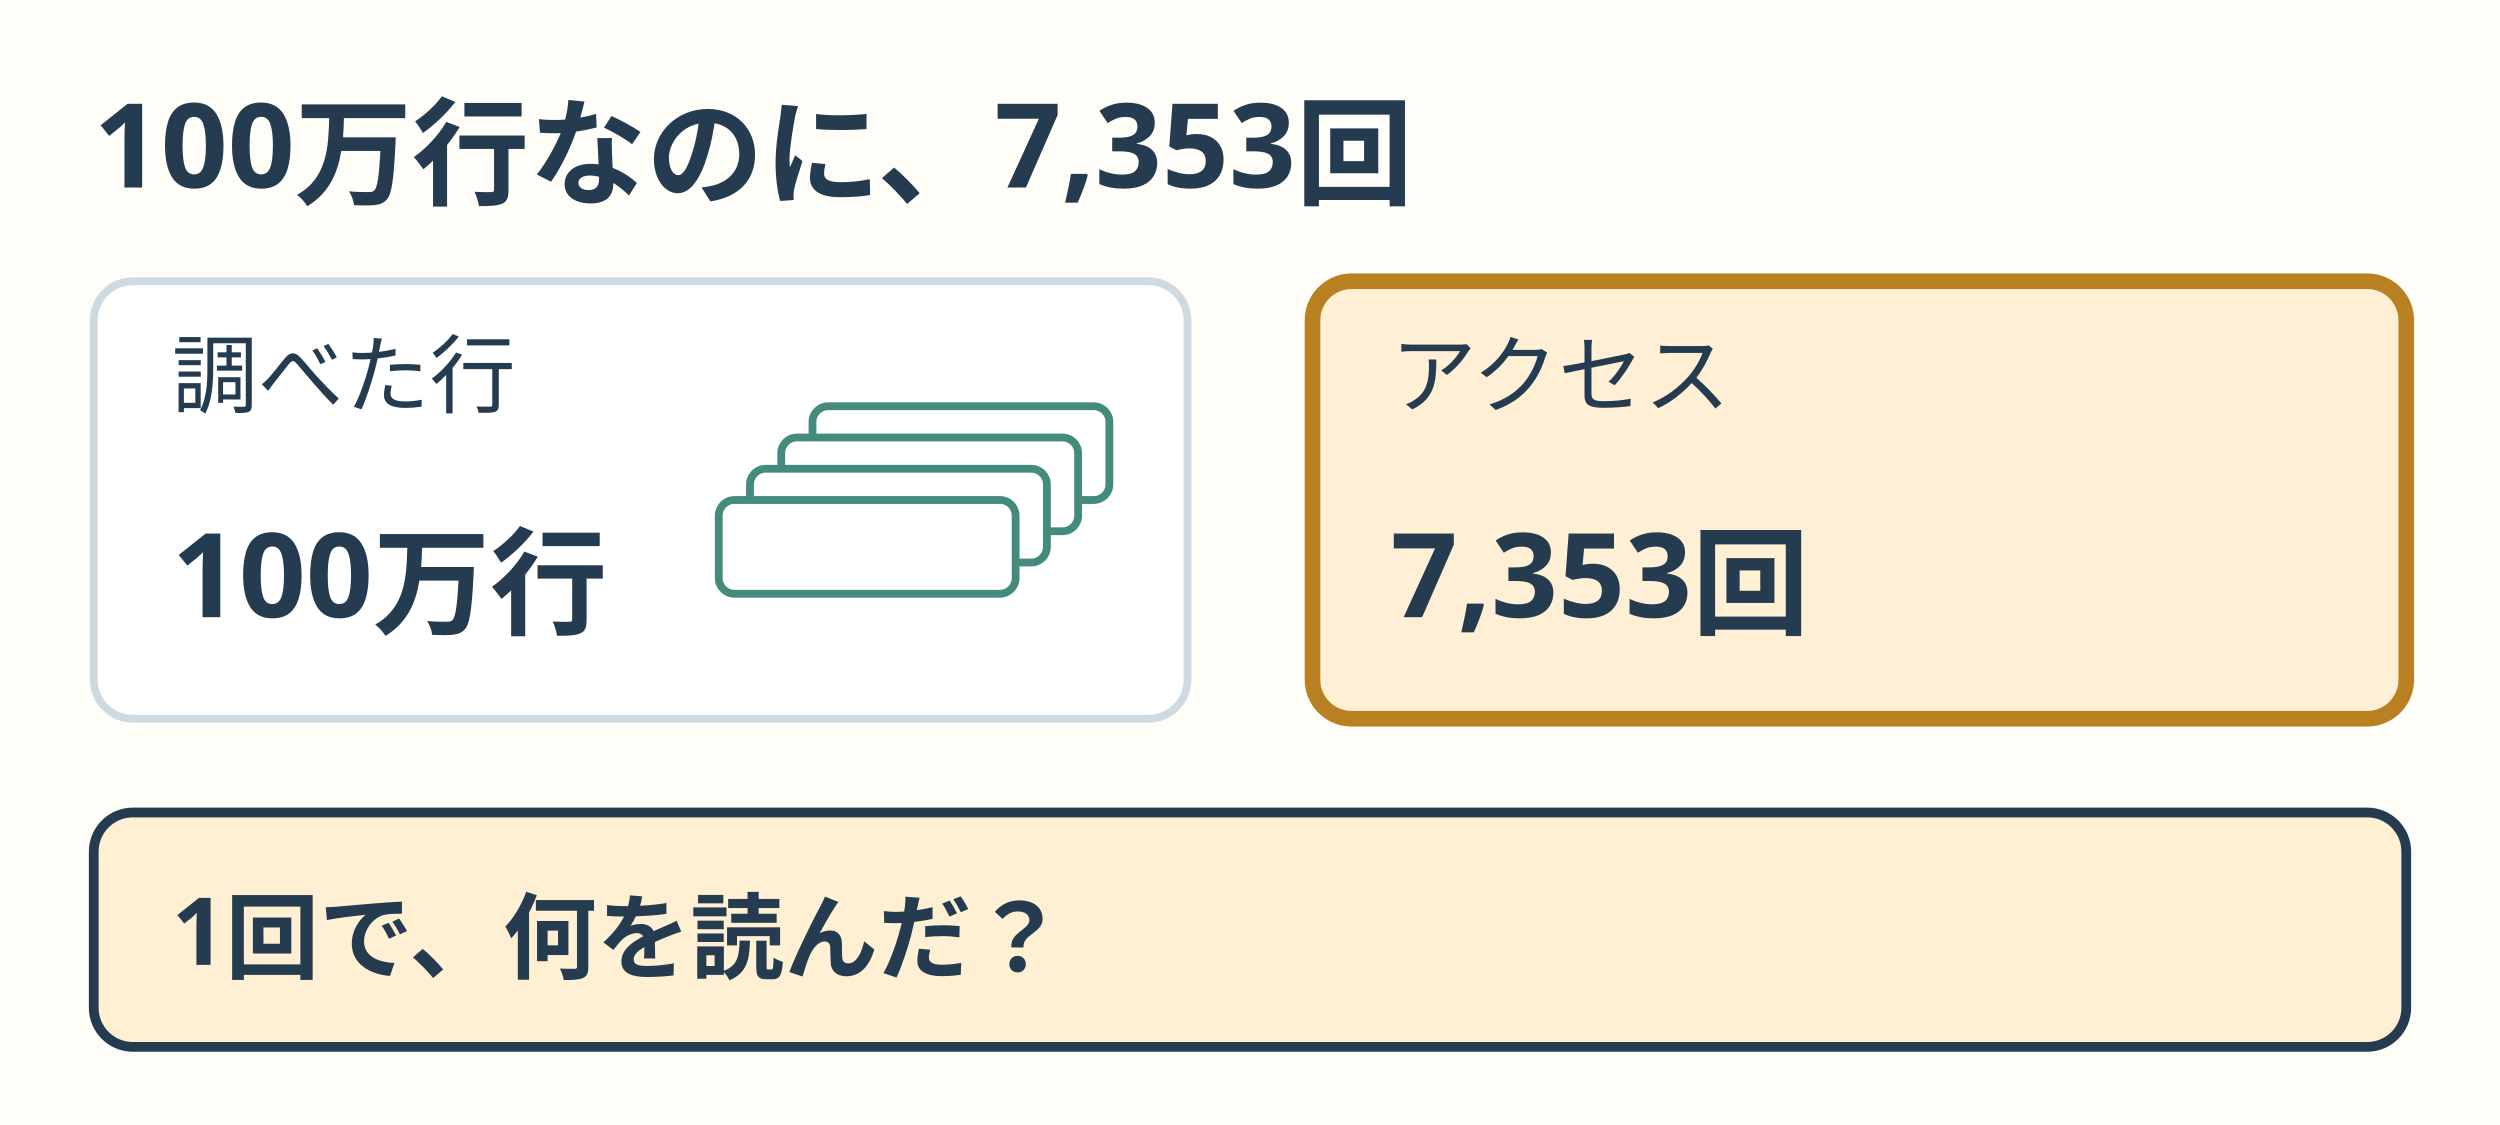
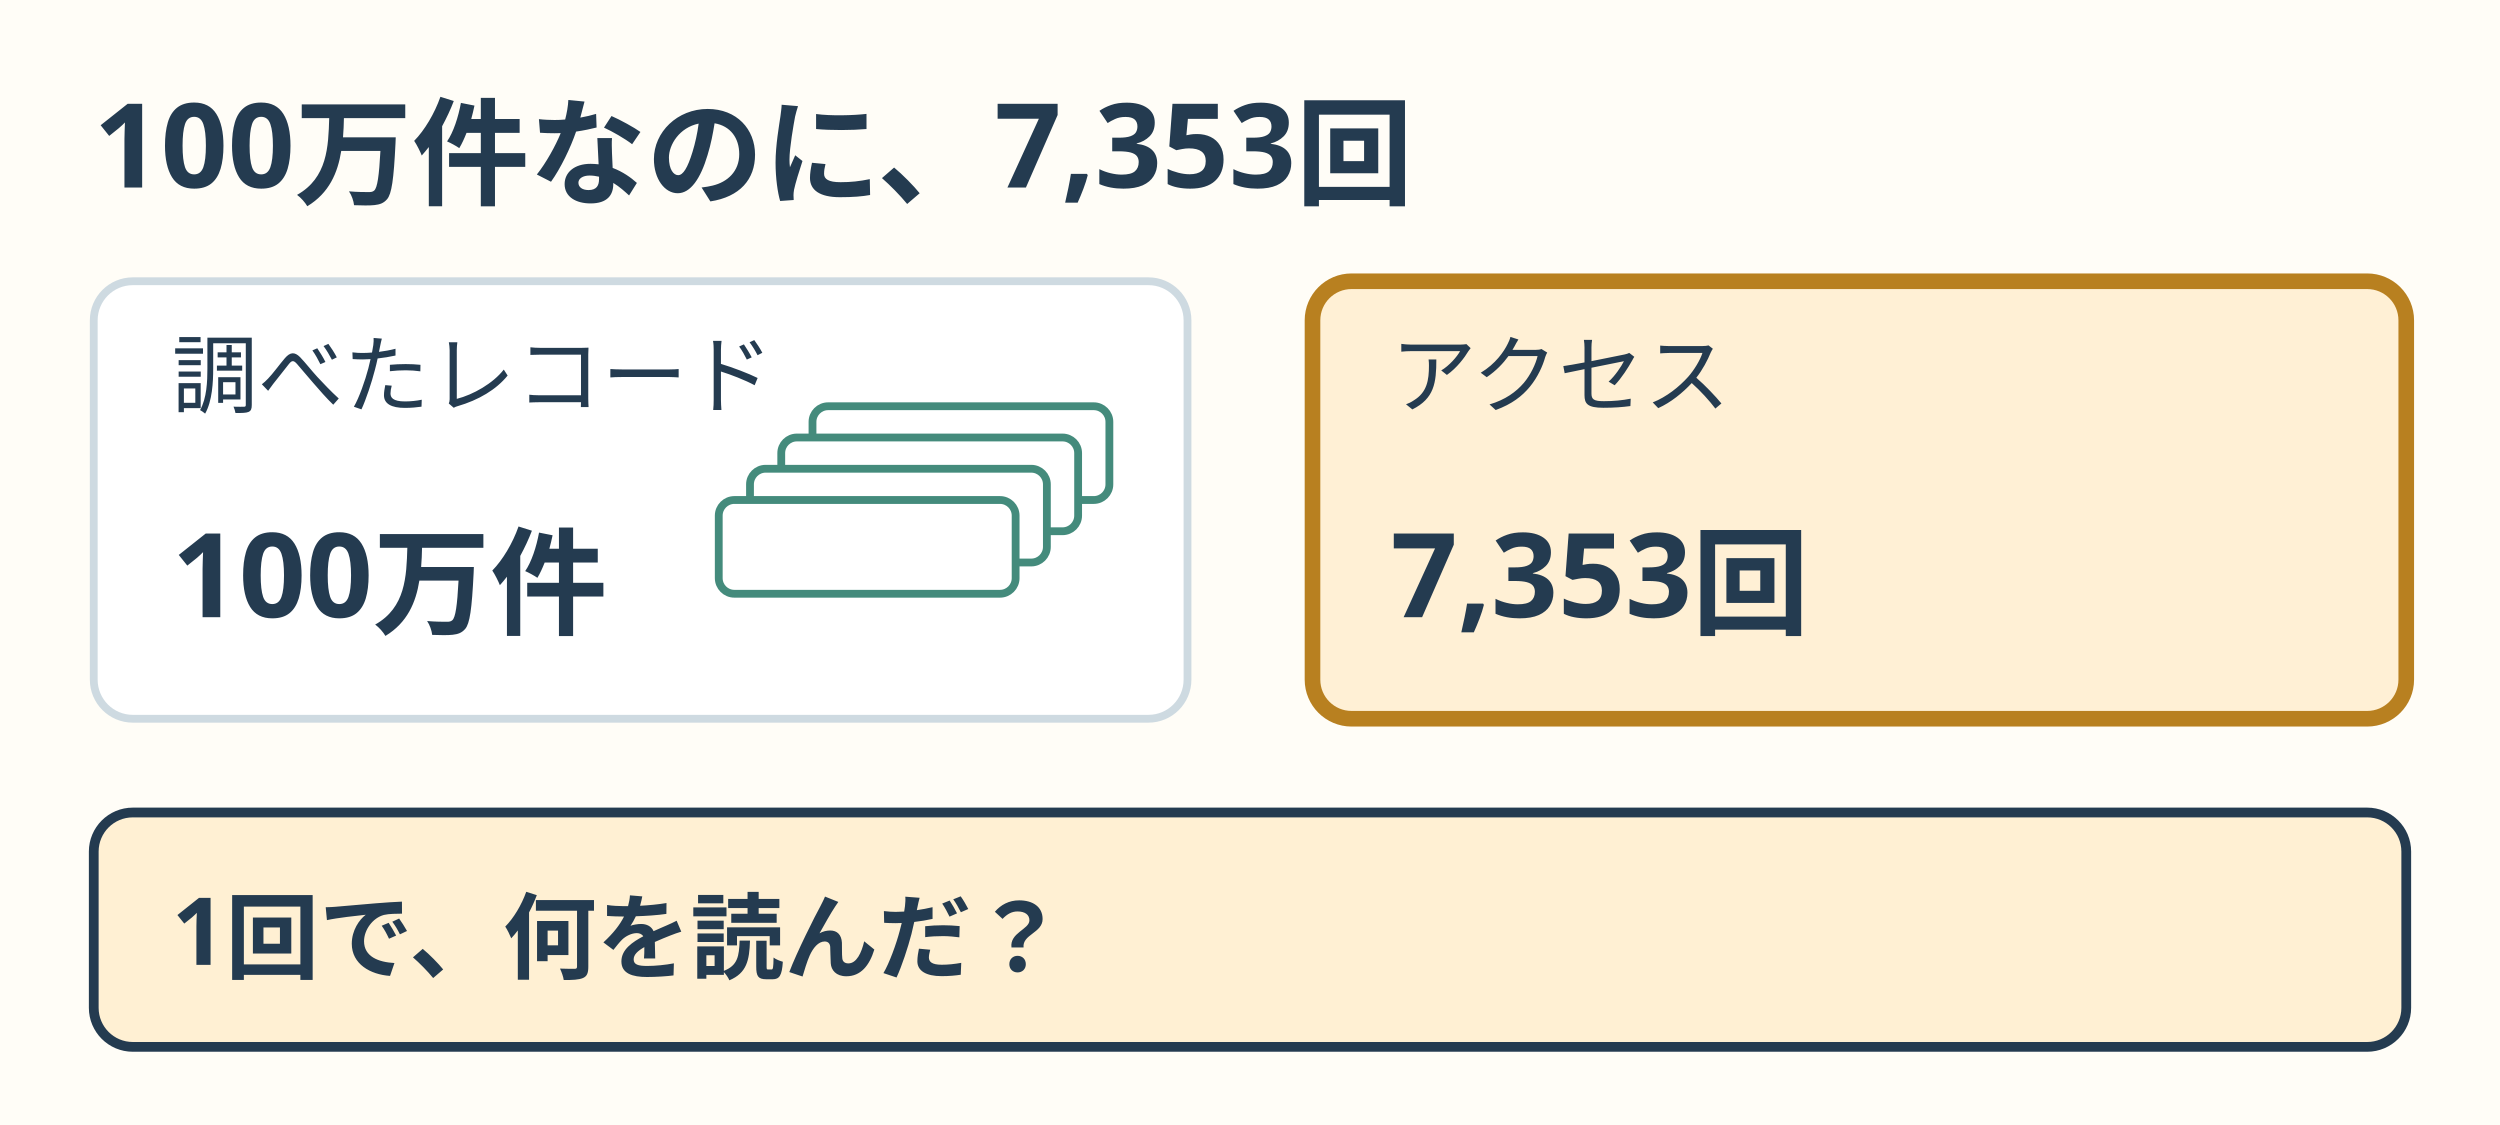
<svg xmlns="http://www.w3.org/2000/svg" width="640" height="288" viewBox="0 0 640 288" role="img" aria-labelledby="title">
  <defs>
    <marker id="flow" markerWidth="10" markerHeight="10" refX="9" refY="5" orient="auto">
      <path d="M0 0L10 5L0 10z" fill="#277b74" />
    </marker>
    <marker id="req" markerWidth="10" markerHeight="10" refX="9" refY="5" orient="auto">
      <path d="M0 0L10 5L0 10" fill="none" stroke="#945e11" stroke-width="2" />
    </marker>
    <marker id="ref" markerWidth="9" markerHeight="9" refX="8" refY="4.5" orient="auto">
      <path d="M0 0L9 4.5L0 9z" fill="#7d93a3" />
    </marker>
  </defs>
  <style>
text{font-family:"Hiragino Sans","Noto Sans JP",sans-serif;font-size:24px;fill:#243b50}
.h{font-size:30px;font-weight:700}.b{font-weight:700}.s{font-size:22px}.m{font-size:22px;fill:#566c7b}
.mono{font-family:ui-monospace,Menlo,monospace;font-size:22px}.tag{font-size:22px;font-weight:700;fill:#fff}
.teal{fill:#176e65}.brown{fill:#945e11}.real{fill:#176e65}
.panel{fill:#fff;stroke:#cedae1;stroke-width:2}.node{fill:#ecf2f8;stroke:#56738a;stroke-width:2}
.row{fill:#fff;stroke:#448b7c;stroke-width:2}.match{fill:#fff;stroke:#176e65;stroke-width:4}
.page{fill:#f7fbf9;stroke:#6d9f94;stroke-width:2}.ipage{fill:#f4f6f8;stroke:#6b7f8e;stroke-width:2}
.band{fill:#d5dde3;stroke:#92a7b5;stroke-width:2}.skip{fill:none;stroke:#b5c2cc;stroke-width:2;stroke-dasharray:6 5}
.hot{fill:#fff0d5;stroke:#b88020;stroke-width:4}.ghost{fill:#f5f7f9;stroke:#b5c2cc;stroke-width:2;stroke-dasharray:6 5}
.flow{fill:none;stroke:#277b74;stroke-width:3;marker-end:url(#flow)}.req{fill:none;stroke:#945e11;stroke-width:3;stroke-dasharray:8 6;marker-end:url(#req)}
.ref{fill:none;stroke:#7d93a3;stroke-width:2;marker-end:url(#ref)}.step{fill:#fff;stroke:#243b50;stroke-width:2.5}
.spine{fill:#e9f3f4;stroke:#243b50;stroke-width:1.5}
.work{fill:#fff;stroke:#56738a;stroke-width:2;stroke-dasharray:8 5}.val{fill:#dcefe8;stroke:#448b7c;stroke-width:2}.buffer{fill:#eaf6f1;stroke:#6d9f94;stroke-width:2}
.route{fill:#f4f6f8;stroke:#243b50;stroke-width:3}.leader{fill:none;stroke:#56738a;stroke-width:2}
  </style>
  <rect width="640" height="288" fill="#fffdf7" />
-   <text x="24" y="48" class="h">100万行なのに、7,353回</text>
+   <text x="24" y="48" class="h">100万件なのに、7,353回</text>
  <g id="examined">
    <rect x="24" y="72" width="280" height="112" rx="10" class="panel" />
-     <text x="44" y="104" class="s">調べた行</text>
+     <text x="44" y="104" class="s">調べたレコード</text>
    <rect x="208" y="104" width="76" height="24" rx="4" class="row" />
    <rect x="200" y="112" width="76" height="24" rx="4" class="row" />
    <rect x="192" y="120" width="76" height="24" rx="4" class="row" />
    <rect x="184" y="128" width="76" height="24" rx="4" class="row" />
-     <text x="44" y="158" class="h">100万行</text>
+     <text x="44" y="158" class="h">100万件</text>
  </g>
  <g id="accesses">
    <rect x="336" y="72" width="280" height="112" rx="10" class="hot" />
    <text x="356" y="104" class="s">アクセス</text>
    <text x="356" y="158" class="h">7,353回</text>
  </g>
  <rect x="24" y="208" width="592" height="60" rx="10" fill="#fff0d3" stroke="#243b50" stroke-width="2.5" />
  <text x="44" y="247" class="b">1回で、何を読んだ？</text>
</svg>
